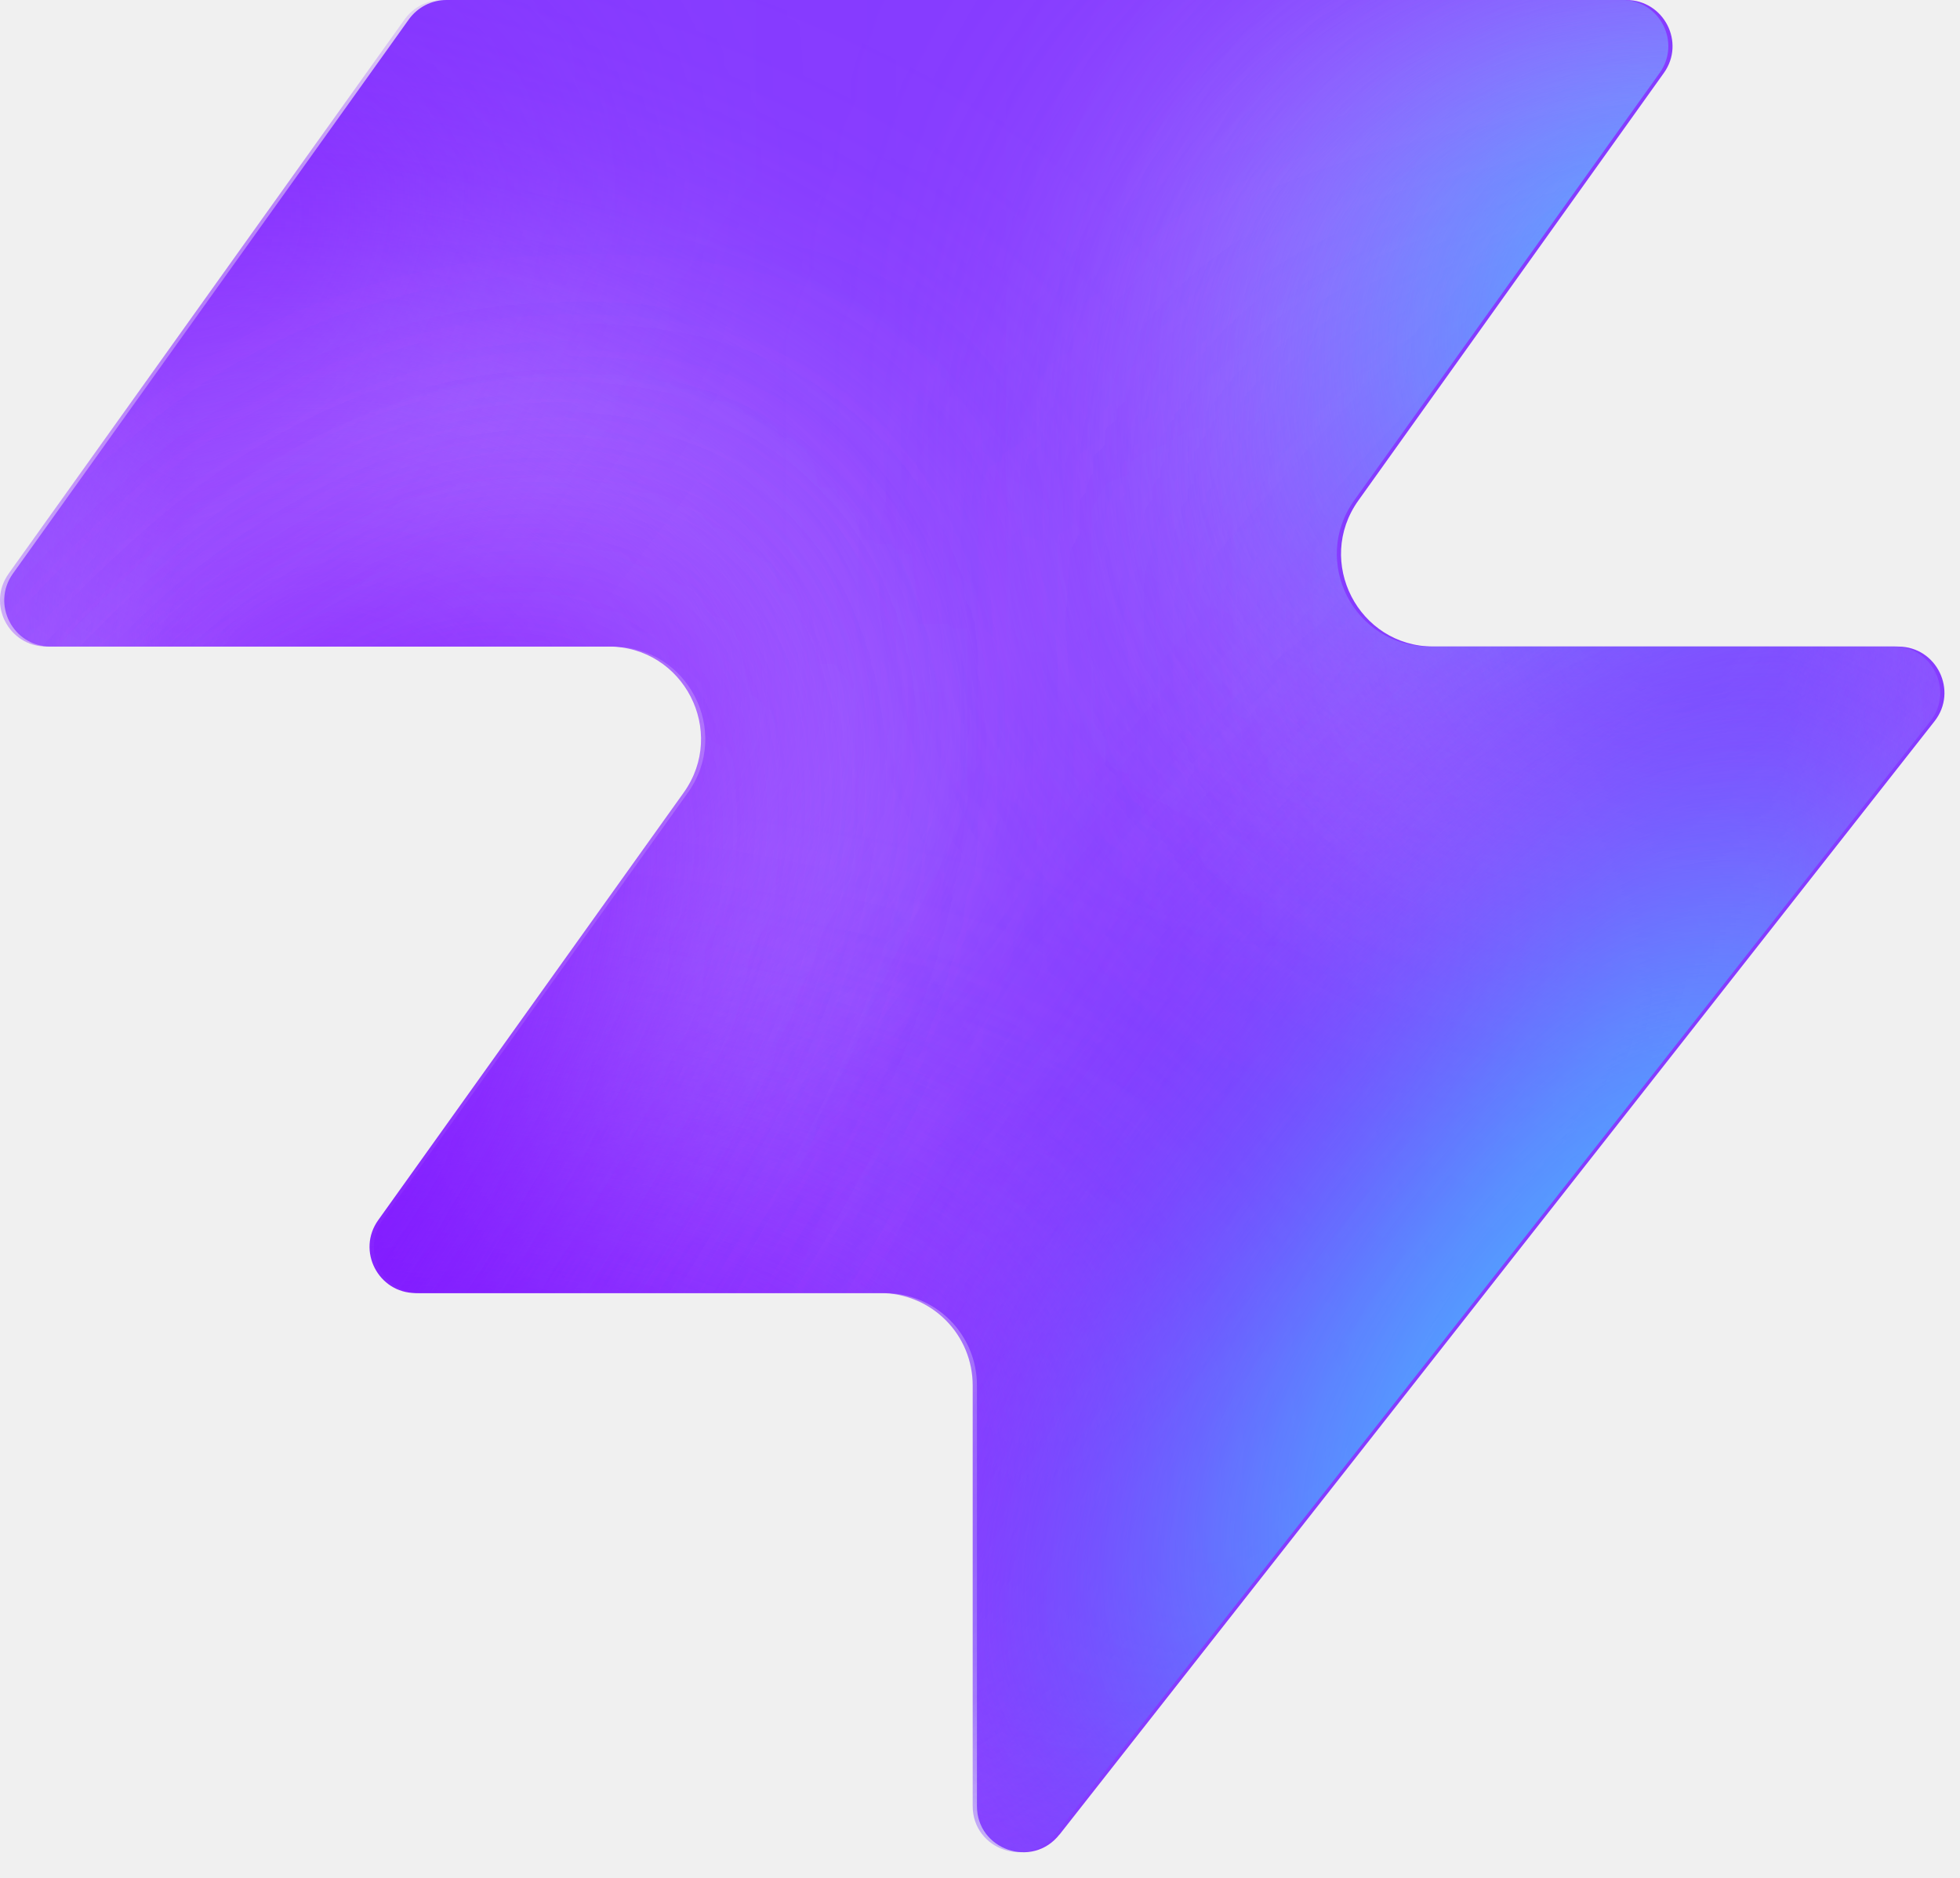
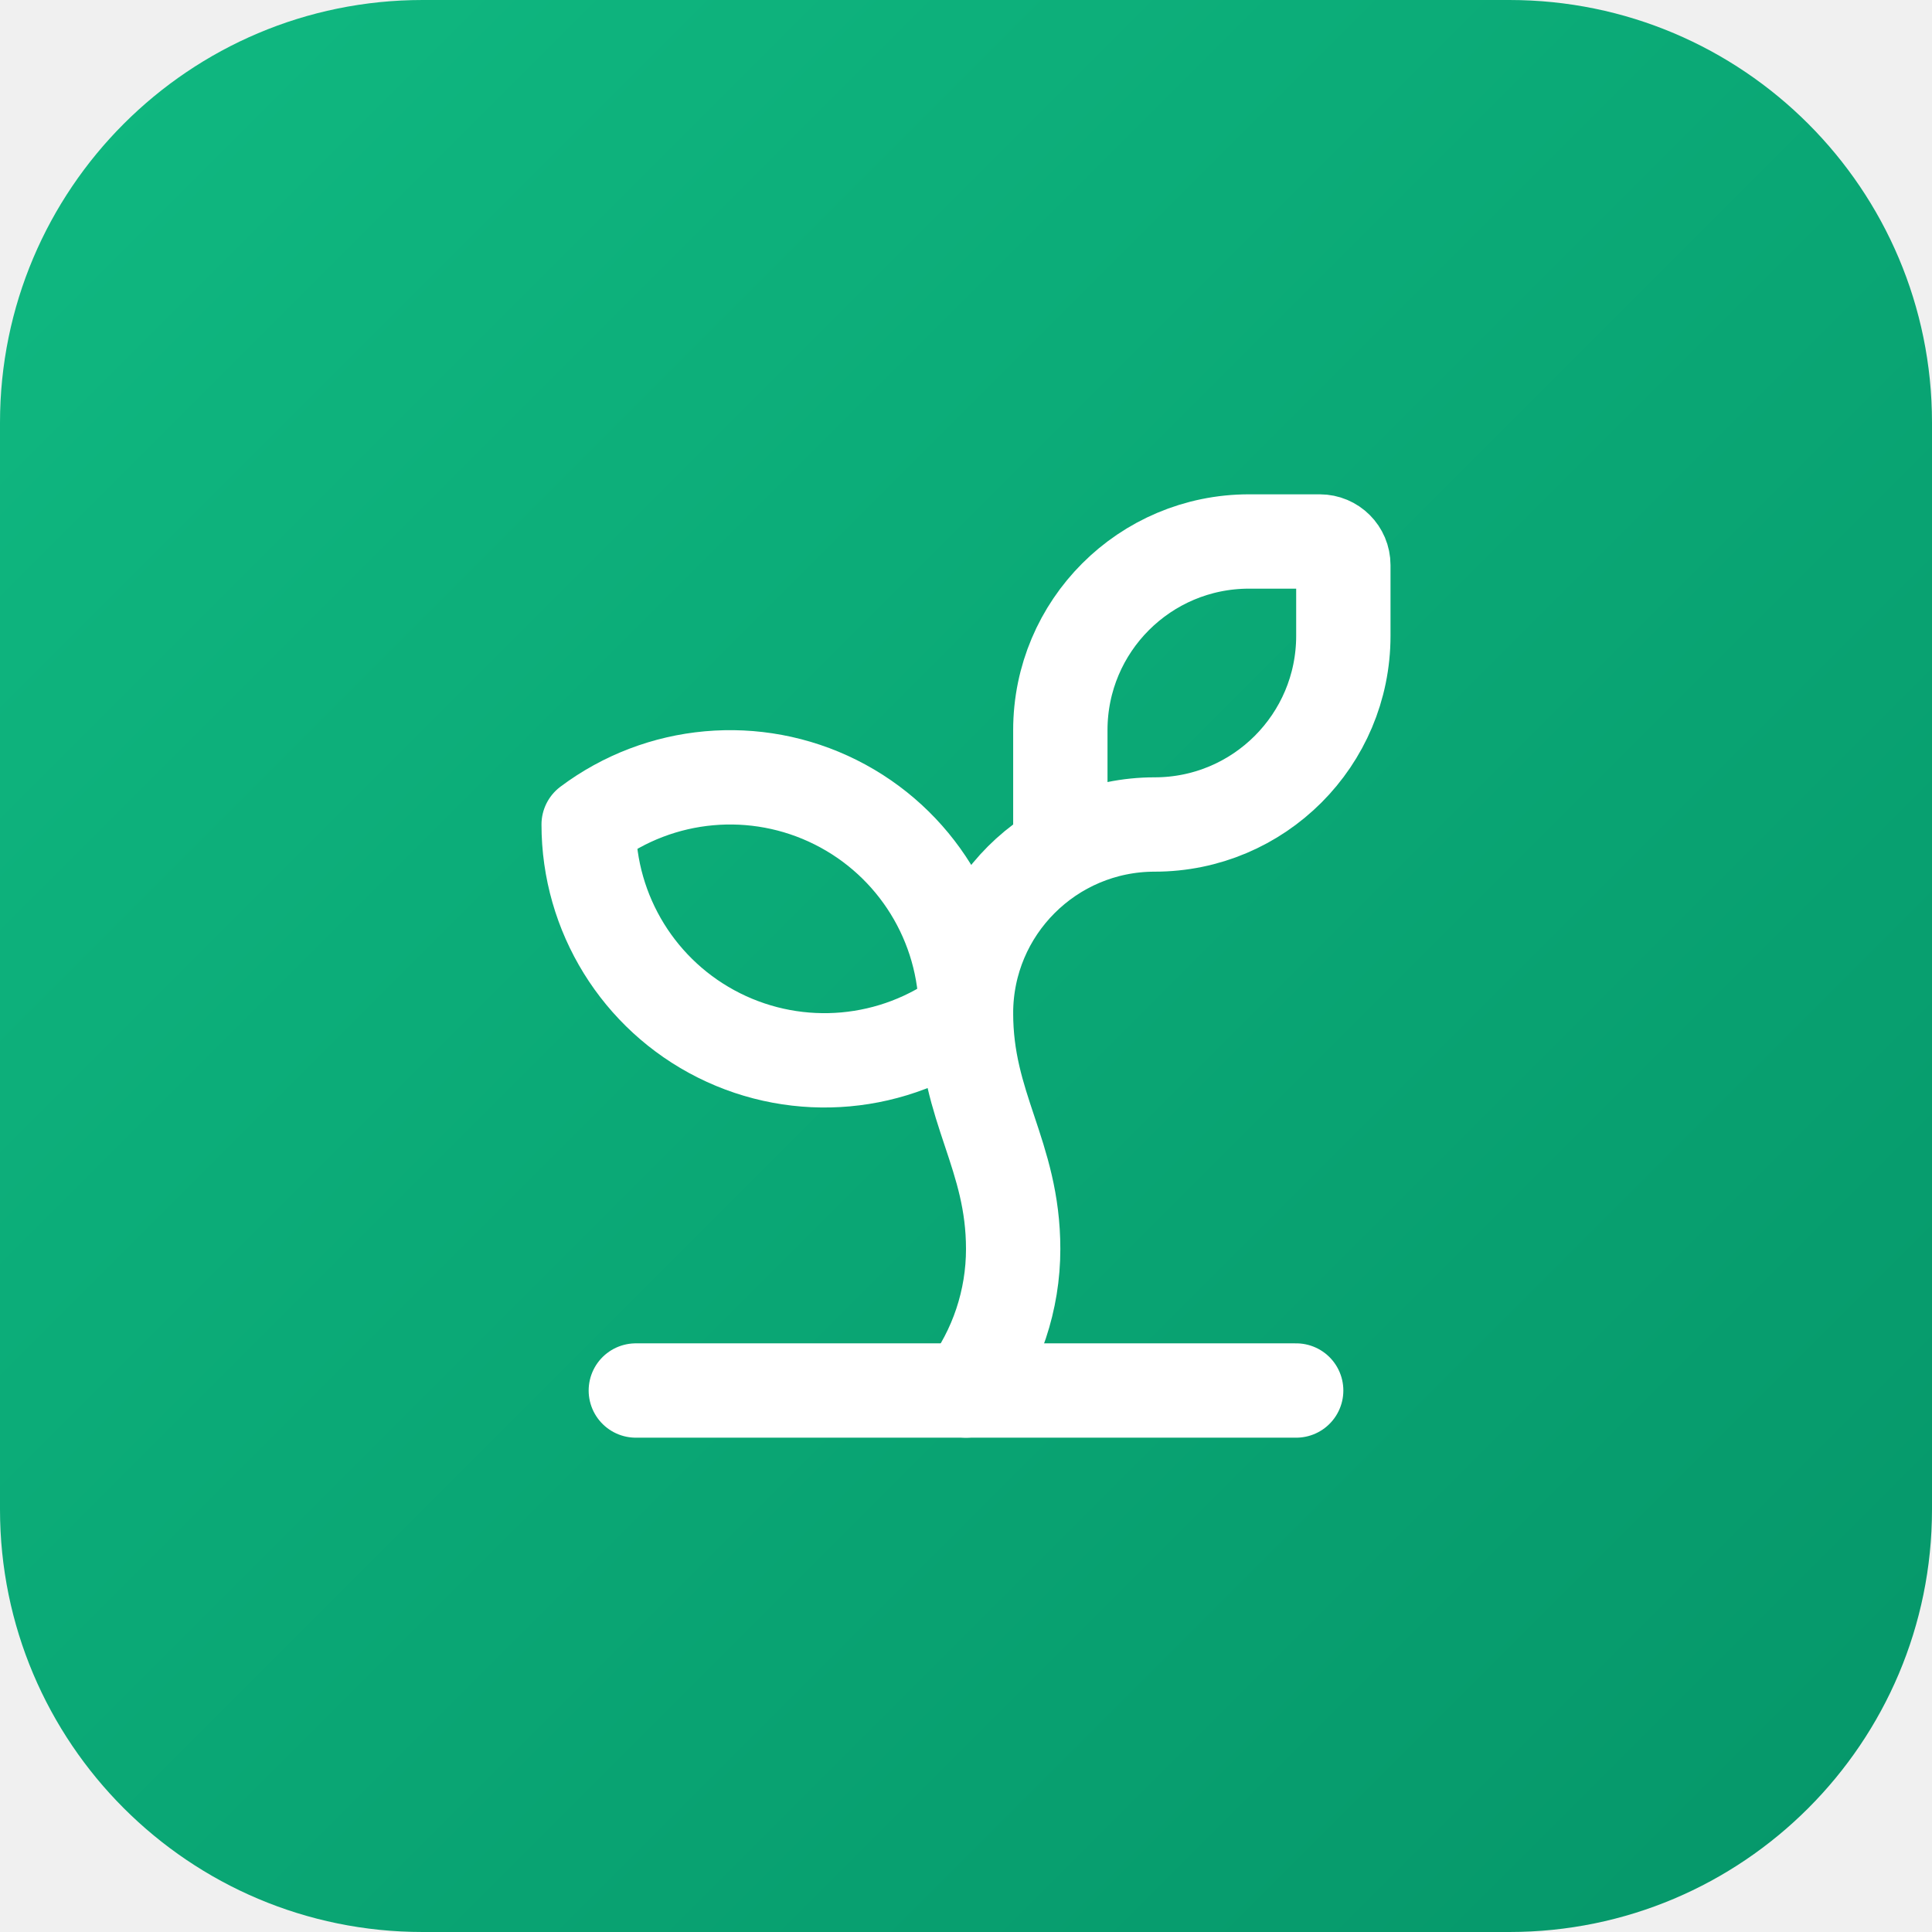
- <svg xmlns="http://www.w3.org/2000/svg" width="48" height="46" fill="none" viewBox="0 0 48 46">
-   <path fill="#863bff" d="M25.946 44.938c-.664.845-2.021.375-2.021-.698V33.937a2.26 2.26 0 0 0-2.262-2.262H10.287c-.92 0-1.456-1.04-.92-1.788l7.48-10.471c1.07-1.497 0-3.578-1.842-3.578H1.237c-.92 0-1.456-1.04-.92-1.788L10.013.474c.214-.297.556-.474.92-.474h28.894c.92 0 1.456 1.04.92 1.788l-7.48 10.471c-1.07 1.498 0 3.579 1.842 3.579h11.377c.943 0 1.473 1.088.89 1.83L25.947 44.94z" style="fill:#863bff;fill:color(display-p3 .525 .23 1);fill-opacity:1" />
-   <mask id="a" width="48" height="46" x="0" y="0" maskUnits="userSpaceOnUse" style="mask-type:alpha">
-     <path fill="#000" d="M25.842 44.938c-.664.844-2.021.375-2.021-.698V33.937a2.26 2.26 0 0 0-2.262-2.262H10.183c-.92 0-1.456-1.04-.92-1.788l7.48-10.471c1.07-1.498 0-3.579-1.842-3.579H1.133c-.92 0-1.456-1.04-.92-1.787L9.91.473c.214-.297.556-.474.92-.474h28.894c.92 0 1.456 1.04.92 1.788l-7.48 10.471c-1.07 1.498 0 3.578 1.842 3.578h11.377c.943 0 1.473 1.088.89 1.832L25.843 44.94z" style="fill:#000;fill-opacity:1" />
-   </mask>
-   <g mask="url(#a)">
-     <g filter="url(#b)">
-       <ellipse cx="5.508" cy="14.704" fill="#ede6ff" rx="5.508" ry="14.704" style="fill:#ede6ff;fill:color(display-p3 .927 .903 1);fill-opacity:1" transform="matrix(.00324 1 1 -.00324 -4.47 31.516)" />
-     </g>
-     <g filter="url(#c)">
-       <ellipse cx="10.399" cy="29.851" fill="#ede6ff" rx="10.399" ry="29.851" style="fill:#ede6ff;fill:color(display-p3 .927 .903 1);fill-opacity:1" transform="matrix(.00324 1 1 -.00324 -39.328 7.883)" />
-     </g>
-     <g filter="url(#d)">
-       <ellipse cx="5.508" cy="30.487" fill="#7e14ff" rx="5.508" ry="30.487" style="fill:#7e14ff;fill:color(display-p3 .492 .077 1);fill-opacity:1" transform="rotate(89.814 -25.913 -14.639)scale(1 -1)" />
-     </g>
-     <g filter="url(#e)">
-       <ellipse cx="5.508" cy="30.599" fill="#7e14ff" rx="5.508" ry="30.599" style="fill:#7e14ff;fill:color(display-p3 .492 .077 1);fill-opacity:1" transform="rotate(89.814 -32.644 -3.334)scale(1 -1)" />
-     </g>
-     <g filter="url(#f)">
-       <ellipse cx="5.508" cy="30.599" fill="#7e14ff" rx="5.508" ry="30.599" style="fill:#7e14ff;fill:color(display-p3 .492 .077 1);fill-opacity:1" transform="matrix(.00324 1 1 -.00324 -34.34 30.47)" />
-     </g>
-     <g filter="url(#g)">
-       <ellipse cx="14.072" cy="22.078" fill="#ede6ff" rx="14.072" ry="22.078" style="fill:#ede6ff;fill:color(display-p3 .927 .903 1);fill-opacity:1" transform="rotate(93.35 24.506 48.493)scale(-1 1)" />
-     </g>
-     <g filter="url(#h)">
-       <ellipse cx="3.47" cy="21.501" fill="#7e14ff" rx="3.47" ry="21.501" style="fill:#7e14ff;fill:color(display-p3 .492 .077 1);fill-opacity:1" transform="rotate(89.009 28.708 47.59)scale(-1 1)" />
-     </g>
-     <g filter="url(#i)">
-       <ellipse cx="3.47" cy="21.501" fill="#7e14ff" rx="3.47" ry="21.501" style="fill:#7e14ff;fill:color(display-p3 .492 .077 1);fill-opacity:1" transform="rotate(89.009 28.708 47.59)scale(-1 1)" />
-     </g>
-     <g filter="url(#j)">
-       <ellipse cx=".387" cy="8.972" fill="#7e14ff" rx="4.407" ry="29.108" style="fill:#7e14ff;fill:color(display-p3 .492 .077 1);fill-opacity:1" transform="rotate(39.51 .387 8.972)" />
-     </g>
-     <g filter="url(#k)">
-       <ellipse cx="47.523" cy="-6.092" fill="#7e14ff" rx="4.407" ry="29.108" style="fill:#7e14ff;fill:color(display-p3 .492 .077 1);fill-opacity:1" transform="rotate(37.892 47.523 -6.092)" />
-     </g>
-     <g filter="url(#l)">
-       <ellipse cx="41.412" cy="6.333" fill="#47bfff" rx="5.971" ry="9.665" style="fill:#47bfff;fill:color(display-p3 .28 .748 1);fill-opacity:1" transform="rotate(37.892 41.412 6.333)" />
-     </g>
-     <g filter="url(#m)">
-       <ellipse cx="-1.879" cy="38.332" fill="#7e14ff" rx="4.407" ry="29.108" style="fill:#7e14ff;fill:color(display-p3 .492 .077 1);fill-opacity:1" transform="rotate(37.892 -1.88 38.332)" />
-     </g>
-     <g filter="url(#n)">
-       <ellipse cx="-1.879" cy="38.332" fill="#7e14ff" rx="4.407" ry="29.108" style="fill:#7e14ff;fill:color(display-p3 .492 .077 1);fill-opacity:1" transform="rotate(37.892 -1.88 38.332)" />
-     </g>
-     <g filter="url(#o)">
-       <ellipse cx="35.651" cy="29.907" fill="#7e14ff" rx="4.407" ry="29.108" style="fill:#7e14ff;fill:color(display-p3 .492 .077 1);fill-opacity:1" transform="rotate(37.892 35.651 29.907)" />
-     </g>
-     <g filter="url(#p)">
-       <ellipse cx="38.418" cy="32.4" fill="#47bfff" rx="5.971" ry="15.297" style="fill:#47bfff;fill:color(display-p3 .28 .748 1);fill-opacity:1" transform="rotate(37.892 38.418 32.4)" />
-     </g>
+ <svg xmlns="http://www.w3.org/2000/svg" viewBox="0 0 512 512" width="512" height="512">
+   <defs>
+     <linearGradient id="happyFarmGrad" x1="0%" y1="0%" x2="100%" y2="100%">
+       <stop offset="0%" stop-color="#10b981" />
+       <stop offset="100%" stop-color="#059669" />
+     </linearGradient>
+   </defs>
+   <rect width="512" height="512" rx="112" fill="url(#happyFarmGrad)" />
+   <g transform="translate(106, 106) scale(12.5)" fill="none" stroke="#ffffff" stroke-width="2" stroke-linecap="round" stroke-linejoin="round">
+     <path d="M14 9.536V7a4 4 0 0 1 4-4h1.5a.5.5 0 0 1 .5.5V5a4 4 0 0 1-4 4 4 4 0 0 0-4 4c0 2 1 3 1 5a5 5 0 0 1-1 3" />
+     <path d="M4 9a5 5 0 0 1 8 4 5 5 0 0 1-8-4" />
+     <path d="M5 21h14" />
  </g>
-   <defs>
-     <filter id="b" width="60.045" height="41.654" x="-19.77" y="16.149" color-interpolation-filters="sRGB" filterUnits="userSpaceOnUse">
-       <feFlood flood-opacity="0" result="BackgroundImageFix" />
-       <feBlend in="SourceGraphic" in2="BackgroundImageFix" result="shape" />
-       <feGaussianBlur result="effect1_foregroundBlur_2002_17158" stdDeviation="7.659" />
-     </filter>
-     <filter id="c" width="90.34" height="51.437" x="-54.613" y="-7.533" color-interpolation-filters="sRGB" filterUnits="userSpaceOnUse">
-       <feFlood flood-opacity="0" result="BackgroundImageFix" />
-       <feBlend in="SourceGraphic" in2="BackgroundImageFix" result="shape" />
-       <feGaussianBlur result="effect1_foregroundBlur_2002_17158" stdDeviation="7.659" />
-     </filter>
-     <filter id="d" width="79.355" height="29.4" x="-49.64" y="2.03" color-interpolation-filters="sRGB" filterUnits="userSpaceOnUse">
-       <feFlood flood-opacity="0" result="BackgroundImageFix" />
-       <feBlend in="SourceGraphic" in2="BackgroundImageFix" result="shape" />
-       <feGaussianBlur result="effect1_foregroundBlur_2002_17158" stdDeviation="4.596" />
-     </filter>
-     <filter id="e" width="79.579" height="29.4" x="-45.045" y="20.029" color-interpolation-filters="sRGB" filterUnits="userSpaceOnUse">
-       <feFlood flood-opacity="0" result="BackgroundImageFix" />
-       <feBlend in="SourceGraphic" in2="BackgroundImageFix" result="shape" />
-       <feGaussianBlur result="effect1_foregroundBlur_2002_17158" stdDeviation="4.596" />
-     </filter>
-     <filter id="f" width="79.579" height="29.4" x="-43.513" y="21.178" color-interpolation-filters="sRGB" filterUnits="userSpaceOnUse">
-       <feFlood flood-opacity="0" result="BackgroundImageFix" />
-       <feBlend in="SourceGraphic" in2="BackgroundImageFix" result="shape" />
-       <feGaussianBlur result="effect1_foregroundBlur_2002_17158" stdDeviation="4.596" />
-     </filter>
-     <filter id="g" width="74.749" height="58.852" x="15.756" y="-17.901" color-interpolation-filters="sRGB" filterUnits="userSpaceOnUse">
-       <feFlood flood-opacity="0" result="BackgroundImageFix" />
-       <feBlend in="SourceGraphic" in2="BackgroundImageFix" result="shape" />
-       <feGaussianBlur result="effect1_foregroundBlur_2002_17158" stdDeviation="7.659" />
-     </filter>
-     <filter id="h" width="61.377" height="25.362" x="23.548" y="2.284" color-interpolation-filters="sRGB" filterUnits="userSpaceOnUse">
-       <feFlood flood-opacity="0" result="BackgroundImageFix" />
-       <feBlend in="SourceGraphic" in2="BackgroundImageFix" result="shape" />
-       <feGaussianBlur result="effect1_foregroundBlur_2002_17158" stdDeviation="4.596" />
-     </filter>
-     <filter id="i" width="61.377" height="25.362" x="23.548" y="2.284" color-interpolation-filters="sRGB" filterUnits="userSpaceOnUse">
-       <feFlood flood-opacity="0" result="BackgroundImageFix" />
-       <feBlend in="SourceGraphic" in2="BackgroundImageFix" result="shape" />
-       <feGaussianBlur result="effect1_foregroundBlur_2002_17158" stdDeviation="4.596" />
-     </filter>
-     <filter id="j" width="56.045" height="63.649" x="-27.636" y="-22.853" color-interpolation-filters="sRGB" filterUnits="userSpaceOnUse">
-       <feFlood flood-opacity="0" result="BackgroundImageFix" />
-       <feBlend in="SourceGraphic" in2="BackgroundImageFix" result="shape" />
-       <feGaussianBlur result="effect1_foregroundBlur_2002_17158" stdDeviation="4.596" />
-     </filter>
-     <filter id="k" width="54.814" height="64.646" x="20.116" y="-38.415" color-interpolation-filters="sRGB" filterUnits="userSpaceOnUse">
-       <feFlood flood-opacity="0" result="BackgroundImageFix" />
-       <feBlend in="SourceGraphic" in2="BackgroundImageFix" result="shape" />
-       <feGaussianBlur result="effect1_foregroundBlur_2002_17158" stdDeviation="4.596" />
-     </filter>
-     <filter id="l" width="33.541" height="35.313" x="24.641" y="-11.323" color-interpolation-filters="sRGB" filterUnits="userSpaceOnUse">
-       <feFlood flood-opacity="0" result="BackgroundImageFix" />
-       <feBlend in="SourceGraphic" in2="BackgroundImageFix" result="shape" />
-       <feGaussianBlur result="effect1_foregroundBlur_2002_17158" stdDeviation="4.596" />
-     </filter>
-     <filter id="m" width="54.814" height="64.646" x="-29.286" y="6.009" color-interpolation-filters="sRGB" filterUnits="userSpaceOnUse">
-       <feFlood flood-opacity="0" result="BackgroundImageFix" />
-       <feBlend in="SourceGraphic" in2="BackgroundImageFix" result="shape" />
-       <feGaussianBlur result="effect1_foregroundBlur_2002_17158" stdDeviation="4.596" />
-     </filter>
-     <filter id="n" width="54.814" height="64.646" x="-29.286" y="6.009" color-interpolation-filters="sRGB" filterUnits="userSpaceOnUse">
-       <feFlood flood-opacity="0" result="BackgroundImageFix" />
-       <feBlend in="SourceGraphic" in2="BackgroundImageFix" result="shape" />
-       <feGaussianBlur result="effect1_foregroundBlur_2002_17158" stdDeviation="4.596" />
-     </filter>
-     <filter id="o" width="54.814" height="64.646" x="8.244" y="-2.416" color-interpolation-filters="sRGB" filterUnits="userSpaceOnUse">
-       <feFlood flood-opacity="0" result="BackgroundImageFix" />
-       <feBlend in="SourceGraphic" in2="BackgroundImageFix" result="shape" />
-       <feGaussianBlur result="effect1_foregroundBlur_2002_17158" stdDeviation="4.596" />
-     </filter>
-     <filter id="p" width="39.409" height="43.623" x="18.713" y="10.588" color-interpolation-filters="sRGB" filterUnits="userSpaceOnUse">
-       <feFlood flood-opacity="0" result="BackgroundImageFix" />
-       <feBlend in="SourceGraphic" in2="BackgroundImageFix" result="shape" />
-       <feGaussianBlur result="effect1_foregroundBlur_2002_17158" stdDeviation="4.596" />
-     </filter>
-   </defs>
</svg>
